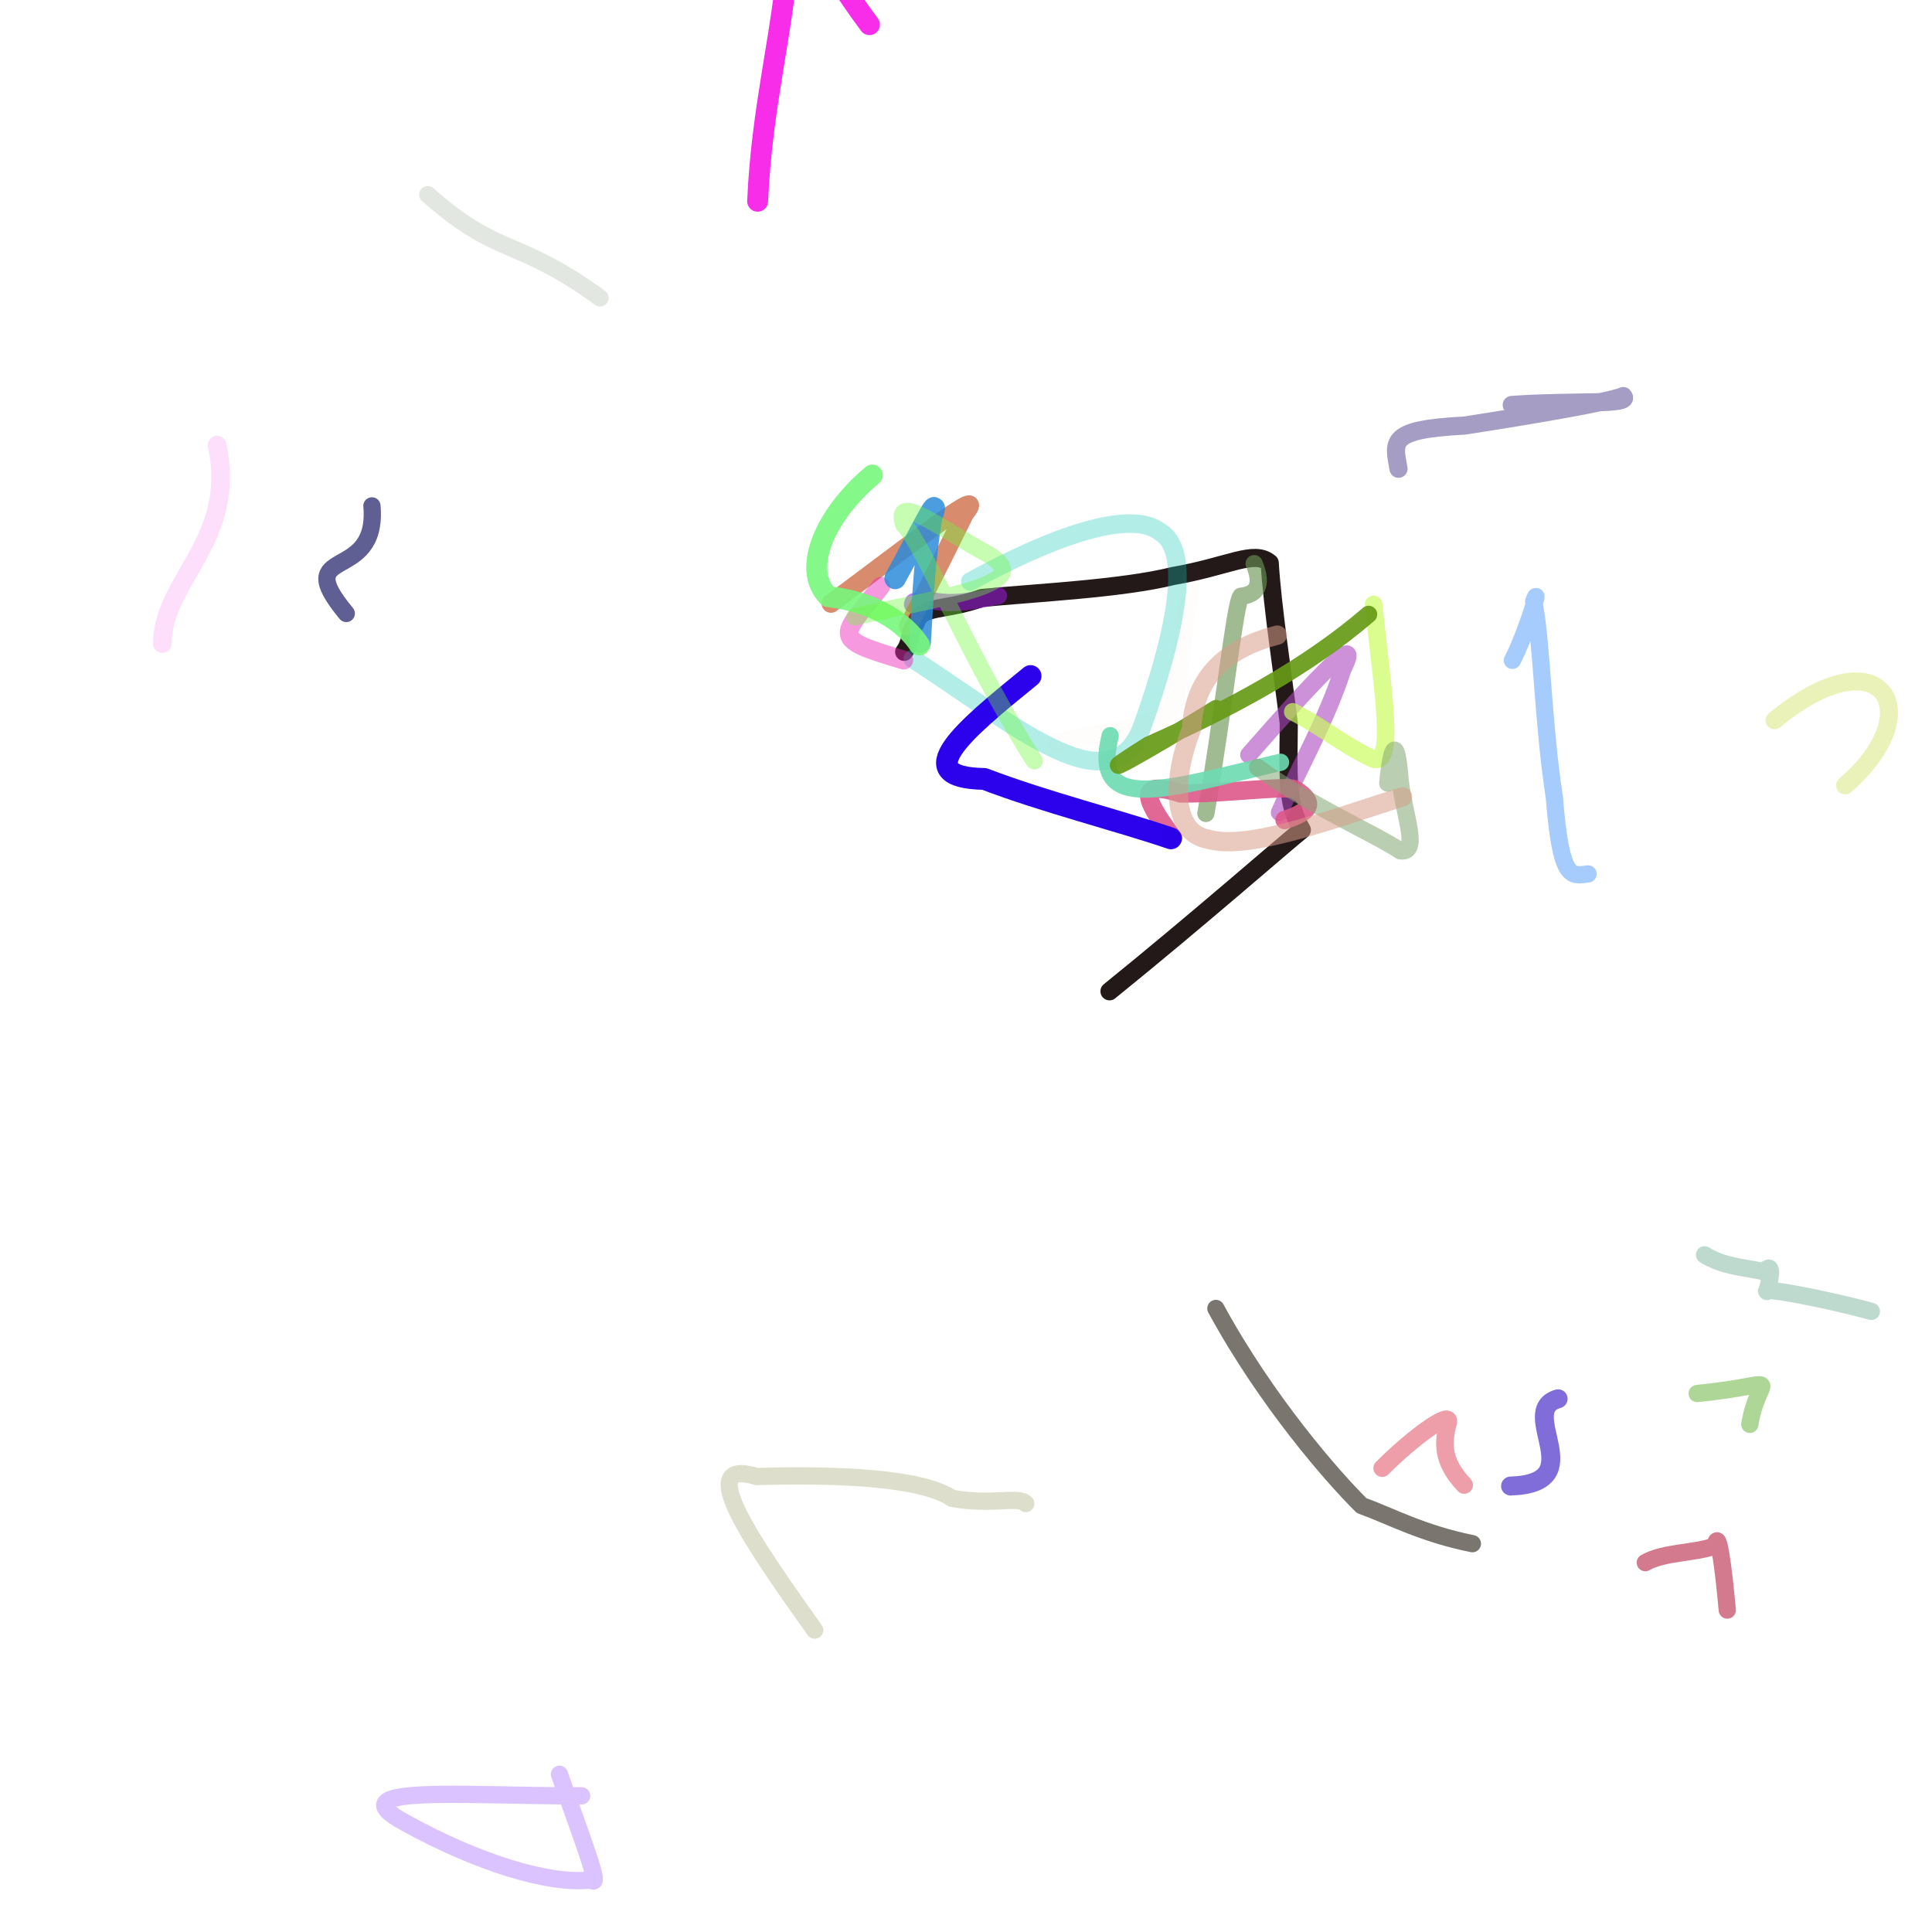
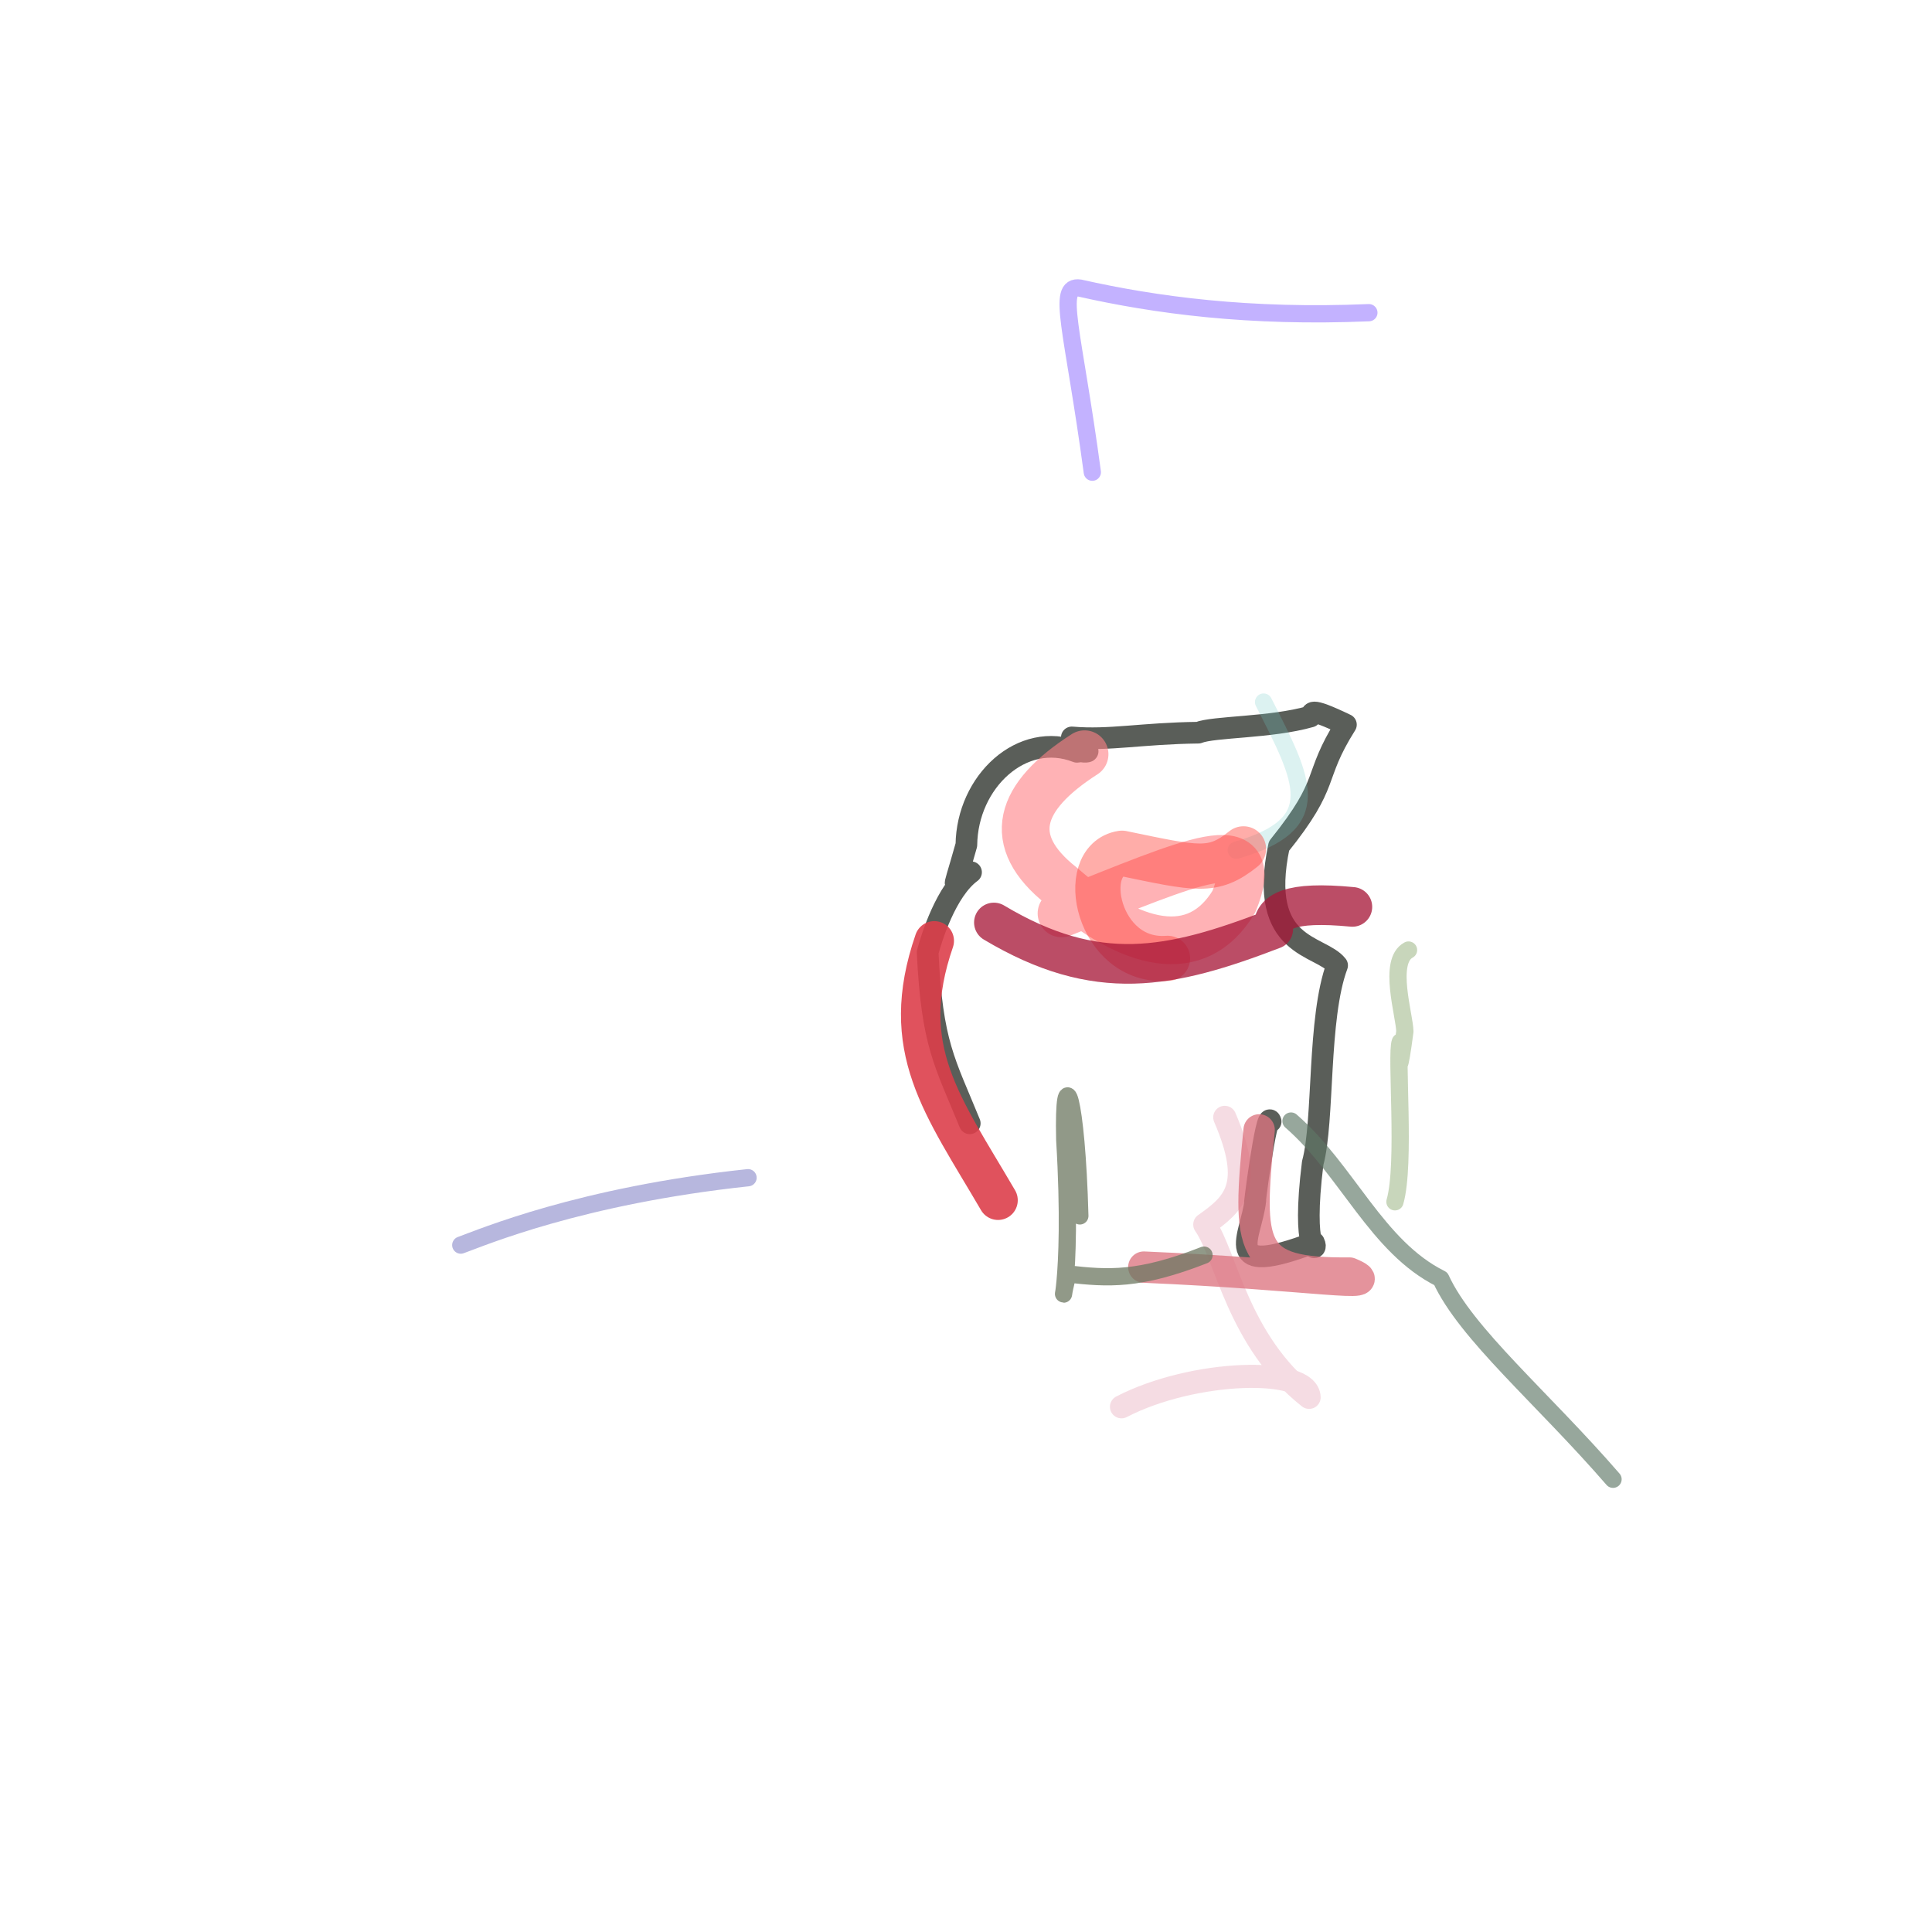
<svg xmlns="http://www.w3.org/2000/svg" version="1.1" width="956.0" height="956.0">
  <defs />
  <g>
-     <path d="M 447.407 322.554 C 451.191 317.43 449.947 312.28 453.12 308.442 C 456.073 299.111 466.46 302.773 485.89 295.896 C 512.108 293.36 555.212 291.31 580.539 285.008 C 608.124 280.219 620.442 271.954 628.289 278.534 C 629.514 299.643 634.832 334.443 637.715 357.77 C 637.558 383.659 636.377 397.67 644.198 410.691 C 636.443 416.79 593.3 454.686 549.01 490.51" stroke-width="8.976" fill="none" stroke="rgb(33, 22, 22)" stroke-opacity="0.981" stroke-linecap="round" stroke-linejoin="round" />
-     <path d="M 814.147 773.23 C 823.292 767.948 839.361 768.571 848.783 764.9 C 850.223 754.471 853.144 779.218 854.702 796.707" stroke-width="8.536" fill="none" stroke="rgb(174, 10, 47)" stroke-opacity="0.542" stroke-linecap="round" stroke-linejoin="round" />
-     <path d="M 480.116 287.744 C 519.425 266.196 559.295 251.36 574.218 263.336 C 591.086 273.36 579.612 318.577 566.004 357.149 C 551.409 401.824 504.462 360.311 451.664 326.065" stroke-width="9.173" fill="none" stroke="rgb(20, 198, 183)" stroke-opacity="0.324" stroke-linecap="round" stroke-linejoin="round" />
-     <path d="M 633.109 402.025 C 643.719 377.989 656.253 356.585 664.509 331.101 C 675.816 308.63 646.661 340.686 617.935 373.515" stroke-width="8.536" fill="none" stroke="rgb(170, 70, 191)" stroke-opacity="0.59" stroke-linecap="round" stroke-linejoin="round" />
-     <path d="M 494.036 294.803 C 482.509 297.065 472.061 299.74 459.905 297.008 C 453.249 300.304 452.262 295.541 451.543 299.093" stroke-width="8.536" fill="none" stroke="rgb(151, 23, 218)" stroke-opacity="0.578" stroke-linecap="round" stroke-linejoin="round" />
-     <path d="M 620.591 278.916 C 625.174 290.124 621.519 294.213 614.014 295.046 C 610.961 298.92 605.479 352.406 596.703 402.511" stroke-width="8.536" fill="none" stroke="rgb(106, 147, 84)" stroke-opacity="0.633" stroke-linecap="round" stroke-linejoin="round" />
-     <path d="M 590.032 283.657 C 586.081 307.822 584.09 326.227 581.917 344.402 C 579.106 362.06 550.544 359.797 522.088 367.637" stroke-width="9.094" fill="none" stroke="rgb(221, 158, 72)" stroke-opacity="0.016" stroke-linecap="round" stroke-linejoin="round" />
-     <path d="M 635.655 405.762 C 646 402.4 652.979 398.177 640.628 390.531 C 635.204 388.708 605.178 392.853 584.097 392.587 C 558.583 384.275 570.057 400.228 580.407 414.602" stroke-width="9.125" fill="none" stroke="rgb(221, 86, 135)" stroke-opacity="0.894" stroke-linecap="round" stroke-linejoin="round" />
-     <path d="M 639.684 352.22 C 653.354 359.06 664.616 368.447 677.881 374.797 C 691.448 382.898 684.017 341.316 679.691 299.097" stroke-width="8.697" fill="none" stroke="rgb(204, 253, 95)" stroke-opacity="0.688" stroke-linecap="round" stroke-linejoin="round" />
-     <path d="M 449.409 309.982 C 458.809 291.434 468.236 272.801 477.402 254.064 C 490.259 238.094 450.944 269.053 411.165 298.598" stroke-width="9.254" fill="none" stroke="rgb(194, 71, 26)" stroke-opacity="0.632" stroke-linecap="round" stroke-linejoin="round" />
-     <path d="M 447.204 326.63 C 410.364 315.652 415.989 315.662 435.821 290.165" stroke-width="9.315" fill="none" stroke="rgb(236, 35, 185)" stroke-opacity="0.463" stroke-linecap="round" stroke-linejoin="round" />
-     <path d="M 455.304 317.701 C 456.546 297.306 457.5 276.301 460.926 256.34 C 466.225 240.664 455.065 264.319 442.952 286.214" stroke-width="10.662" fill="none" stroke="rgb(41, 138, 218)" stroke-opacity="0.833" stroke-linecap="round" stroke-linejoin="round" />
-     <path d="M 579.427 414.842 C 551.971 405.528 517.976 397.183 487.032 385.432 C 448.573 384.763 477.148 361.19 509.954 334.525" stroke-width="10.785" fill="none" stroke="rgb(42, 0, 235)" stroke-opacity="0.99" stroke-linecap="round" stroke-linejoin="round" />
-     <path d="M 454.974 319.148 C 447.807 308.042 432.465 297.722 409.821 295.219 C 395.596 280.664 410.169 252.961 431.657 235.091" stroke-width="10.401" fill="none" stroke="rgb(119, 247, 125)" stroke-opacity="0.905" stroke-linecap="round" stroke-linejoin="round" />
-     <path d="M 511.784 376.506 C 479.892 326.493 456.414 268.163 447.201 259.671 C 442.076 243.477 463.507 260.319 489.606 274.671 C 513.443 289.399 466.62 295.167 422.898 305.229" stroke-width="8.536" fill="none" stroke="rgb(106, 248, 54)" stroke-opacity="0.378" stroke-linecap="round" stroke-linejoin="round" />
-     <path d="M 633.642 377.195 C 577.758 390.288 539.512 403.884 549.339 364.041" stroke-width="8.536" fill="none" stroke="rgb(108, 219, 178)" stroke-opacity="0.905" stroke-linecap="round" stroke-linejoin="round" />
-     <path d="M 677.22 304.002 C 646.67 330.3 608.735 350.711 568.329 368.647 C 532.581 391.219 568.009 371.619 601.718 350.613" stroke-width="8.536" fill="none" stroke="rgb(104, 154, 23)" stroke-opacity="0.919" stroke-linecap="round" stroke-linejoin="round" />
-     <path d="M 622.291 379.733 C 648.718 399.065 680.706 412.738 692.943 421.045 C 702.641 422.162 695.014 404.334 692.847 386.439 C 690.796 359.975 688.05 372.976 686.694 387.518" stroke-width="8.536" fill="none" stroke="rgb(131, 167, 117)" stroke-opacity="0.551" stroke-linecap="round" stroke-linejoin="round" />
-     <path d="M 724.51 734.817 C 714.91 724.45 713.164 716.088 716.672 703.623 C 717.666 698.135 699.905 710.51 683.939 726.479" stroke-width="8.706" fill="none" stroke="rgb(227, 105, 120)" stroke-opacity="0.648" stroke-linecap="round" stroke-linejoin="round" />
-     <path d="M 747.469 735.331 C 788.448 733.986 749.899 698.118 770.996 692.151" stroke-width="9.375" fill="none" stroke="rgb(117, 95, 215)" stroke-opacity="0.907" stroke-linecap="round" stroke-linejoin="round" />
-     <path d="M 728.57 763.845 C 703.689 758.839 688.19 750.216 673.76 745 C 659.858 731.293 626.666 693.494 601.646 647.462" stroke-width="8.536" fill="none" stroke="rgb(50, 44, 33)" stroke-opacity="0.645" stroke-linecap="round" stroke-linejoin="round" />
-     <path d="M 694.004 394.259 C 655.298 406.736 616.775 420.795 597.747 415.247 C 579.294 411.863 580.129 384.838 589.644 360.487 C 590.934 334.081 607.966 320.429 632.05 314.266" stroke-width="9.539" fill="none" stroke="rgb(215, 157, 136)" stroke-opacity="0.538" stroke-linecap="round" stroke-linejoin="round" />
-     <path d="M 276.823 877.955 C 287.975 909.742 297.886 935.029 292.621 930.199 C 272.155 932.829 236.281 921.71 200.604 901.997 C 164.714 882.665 230.242 888.875 287.814 888.613" stroke-width="8.536" fill="none" stroke="rgb(99, 6, 255)" stroke-opacity="0.242" stroke-linecap="round" stroke-linejoin="round" />
-     <path d="M 80.305 318.498 C 80.471 286.805 117.523 267.536 107.419 220.225" stroke-width="9.204" fill="none" stroke="rgb(236, 7, 223)" stroke-opacity="0.127" stroke-linecap="round" stroke-linejoin="round" />
-     <path d="M 507.585 743.999 C 503.792 740.119 491.656 745.021 471.181 741.462 C 456.627 731.573 417.331 729.388 374.456 730.626 C 342.463 720.73 372.912 764.07 403.126 806.634" stroke-width="8.536" fill="none" stroke="rgb(145, 151, 88)" stroke-opacity="0.306" stroke-linecap="round" stroke-linejoin="round" />
-     <path d="M 839.798 689.553 C 885.373 684.915 870.199 678.11 865.844 704.804" stroke-width="8.536" fill="none" stroke="rgb(89, 171, 43)" stroke-opacity="0.486" stroke-linecap="round" stroke-linejoin="round" />
-     <path d="M 748.36 326.776 C 755.443 313.191 763.05 287.094 758.888 297.577 C 762.908 316.073 763.348 357.023 769.122 394.49 C 772.395 435.595 777.242 433.576 785.821 432.436" stroke-width="8.536" fill="none" stroke="rgb(56, 140, 253)" stroke-opacity="0.444" stroke-linecap="round" stroke-linejoin="round" />
-     <path d="M 913.011 388.628 C 955.615 351.933 930.971 312.843 878.073 356.426" stroke-width="8.911" fill="none" stroke="rgb(191, 213, 21)" stroke-opacity="0.297" stroke-linecap="round" stroke-linejoin="round" />
-     <path d="M 748.058 200.38 C 779.283 198.163 807.411 200.57 803.231 195.993 C 798.584 198.325 762.71 204.751 724.54 210.595 C 687.195 212.493 689.489 218.26 692.022 231.949" stroke-width="8.981" fill="none" stroke="rgb(30, 10, 108)" stroke-opacity="0.399" stroke-linecap="round" stroke-linejoin="round" />
-     <path d="M 184.044 250.332 C 187.423 289.502 142.822 269.079 171.343 303.557" stroke-width="8.536" fill="none" stroke="rgb(53, 51, 118)" stroke-opacity="0.784" stroke-linecap="round" stroke-linejoin="round" />
-     <path d="M 296.936 147.416 C 255.504 117.219 247.11 127.702 211.677 96.308" stroke-width="8.536" fill="none" stroke="rgb(75, 103, 62)" stroke-opacity="0.153" stroke-linecap="round" stroke-linejoin="round" />
-     <path d="M 843.462 620.915 C 852.52 626.577 861.878 626.949 872.949 629.251 C 877.786 623.355 875.95 633.584 874.309 639.073 C 871.629 636.902 901.025 642.15 925.988 648.903" stroke-width="8.536" fill="none" stroke="rgb(4, 109, 67)" stroke-opacity="0.261" stroke-linecap="round" stroke-linejoin="round" />
-     <path d="M 374.889 99.576 C 377.046 51.48 387.294 17.266 390.26 -23.963 C 384.785 -65.276 404.137 -22.659 430.231 12.19" stroke-width="10.35" fill="none" stroke="rgb(245, 4, 228)" stroke-opacity="0.835" stroke-linecap="round" stroke-linejoin="round" />
+     <path d="M 479.86 555.838 C 467.489 525.468 461.198 516.872 459.015 471.265 C 460.865 464.342 468.099 440.687 480.498 431.596 C 472.456 432.638 469.343 449.563 478.188 418.083 C 478.573 386.832 505.631 361.359 532.897 372.016 C 546.392 370.139 529.805 376.202 530.368 364.888 C 549.258 366.49 564.711 362.897 592.94 362.546 C 600.557 359.471 628.749 360.193 648.47 354.554 C 649.931 353.309 646.284 349.106 666.001 358.573 C 649.085 385.433 659.027 386.178 632.88 418.652 C 622.089 469.668 653.489 467.224 661.639 477.705 C 651.86 503.921 655.273 554.561 649.565 575.485 C 643.903 620.649 652.734 619.971 650.189 614.849 C 602.84 632.8 619.36 611.866 621.174 593.916 C 619.714 603.134 626.765 547.467 628.753 554.991" stroke-width="10.715" fill="none" stroke="rgb(35, 41, 34)" stroke-opacity="0.748" stroke-linecap="round" stroke-linejoin="round" />
+     <path d="M 625.251 347.4 C 645.113 386.475 656.917 407.757 611.734 420.707" stroke-width="8.536" fill="none" stroke="rgb(111, 203, 196)" stroke-opacity="0.245" stroke-linecap="round" stroke-linejoin="round" />
+     <path d="M 536.673 373.214 C 503.954 394.203 496.877 415.952 525.223 438.343 C 559.558 468.201 592.192 476.696 610.567 446.125 C 625.322 409.773 590.441 426.03 525.268 451.967" stroke-width="23.618" fill="none" stroke="rgb(255, 128, 133)" stroke-opacity="0.607" stroke-linecap="round" stroke-linejoin="round" />
+     <path d="M 606.038 552.888 C 620.764 587.007 610.678 595.655 596.144 605.934 C 606.741 621.043 612.325 663.462 647.784 691.443 C 647.26 676.222 590.479 677.694 554.938 696.119" stroke-width="11.425" fill="none" stroke="rgb(182, 8, 61)" stroke-opacity="0.143" stroke-linecap="round" stroke-linejoin="round" />
+     <path d="M 690.256 594.678 C 695.662 575.922 690.558 521.566 692.89 515.564 C 691.581 529.87 692.349 531.926 695.161 510.4 C 695.008 502.324 686.513 475.684 696.977 470.107" stroke-width="8.536" fill="none" stroke="rgb(138, 167, 109)" stroke-opacity="0.461" stroke-linecap="round" stroke-linejoin="round" />
+     <path d="M 623.051 559.102 C 617.204 618.015 617.691 630.441 667.728 629.937 C 686.708 637.98 648.884 630.528 565.989 627.002" stroke-width="15.514" fill="none" stroke="rgb(221, 116, 128)" stroke-opacity="0.774" stroke-linecap="round" stroke-linejoin="round" />
+     <path d="M 615.293 420.045 C 600.191 432.19 592.503 429.938 555.175 422.209 C 532.679 425.64 543.034 476.847 577.714 474.228" stroke-width="22.385" fill="none" stroke="rgb(254, 56, 46)" stroke-opacity="0.409" stroke-linecap="round" stroke-linejoin="round" />
+     <path d="M 669.183 448.753 C 637.804 445.737 629.617 451.083 630.022 459.797 C 578.869 479.448 542.74 486.909 491.809 456.473" stroke-width="19.629" fill="none" stroke="rgb(167, 24, 56)" stroke-opacity="0.769" stroke-linecap="round" stroke-linejoin="round" />
+     <path d="M 595.787 621.073 C 563.491 633.741 548.213 632.623 528.472 630.397 C 522.343 653.488 531.346 638.51 526.865 564.017 C 525.898 522.907 532.761 542.686 534.333 601.655" stroke-width="8.536" fill="none" stroke="rgb(109, 120, 98)" stroke-opacity="0.751" stroke-linecap="round" stroke-linejoin="round" />
+     <path d="M 544.751 407.147 C 603.513 409.849 638.52 415.528 630.741 425.423 C 629.703 430.923 627.876 418.039 623.893 416.654 C 622.791 430.759 631.623 494.637 647.059 553.288" stroke-width="14.364" fill="none" stroke="rgb(46, 116, 121)" stroke-opacity="0.0" stroke-linecap="round" stroke-linejoin="round" />
+     <path d="M 677.351 154.719 C 618.06 157.246 571.601 150.959 534.359 142.556 C 522.422 140.816 531.042 163.287 540.506 233.653" stroke-width="8.536" fill="none" stroke="rgb(66, 10, 255)" stroke-opacity="0.315" stroke-linecap="round" stroke-linejoin="round" />
+     <path d="M 228.006 616.108 C 238.625 612.294 286.964 591.646 370.144 582.759" stroke-width="8.536" fill="none" stroke="rgb(99, 98, 183)" stroke-opacity="0.46" stroke-linecap="round" stroke-linejoin="round" />
+     <path d="M 493.859 593.909 C 466.32 546.739 443.845 519.054 462.301 465.551" stroke-width="19.512" fill="none" stroke="rgb(221, 62, 74)" stroke-opacity="0.892" stroke-linecap="round" stroke-linejoin="round" />
+     <path d="M 638.823 554.721 C 666.618 578.885 681.167 617.02 712.945 632.769 C 725.399 659.969 763.271 691.681 798.167 731.974" stroke-width="8.536" fill="none" stroke="rgb(95, 119, 102)" stroke-opacity="0.645" stroke-linecap="round" stroke-linejoin="round" />
  </g>
</svg>
